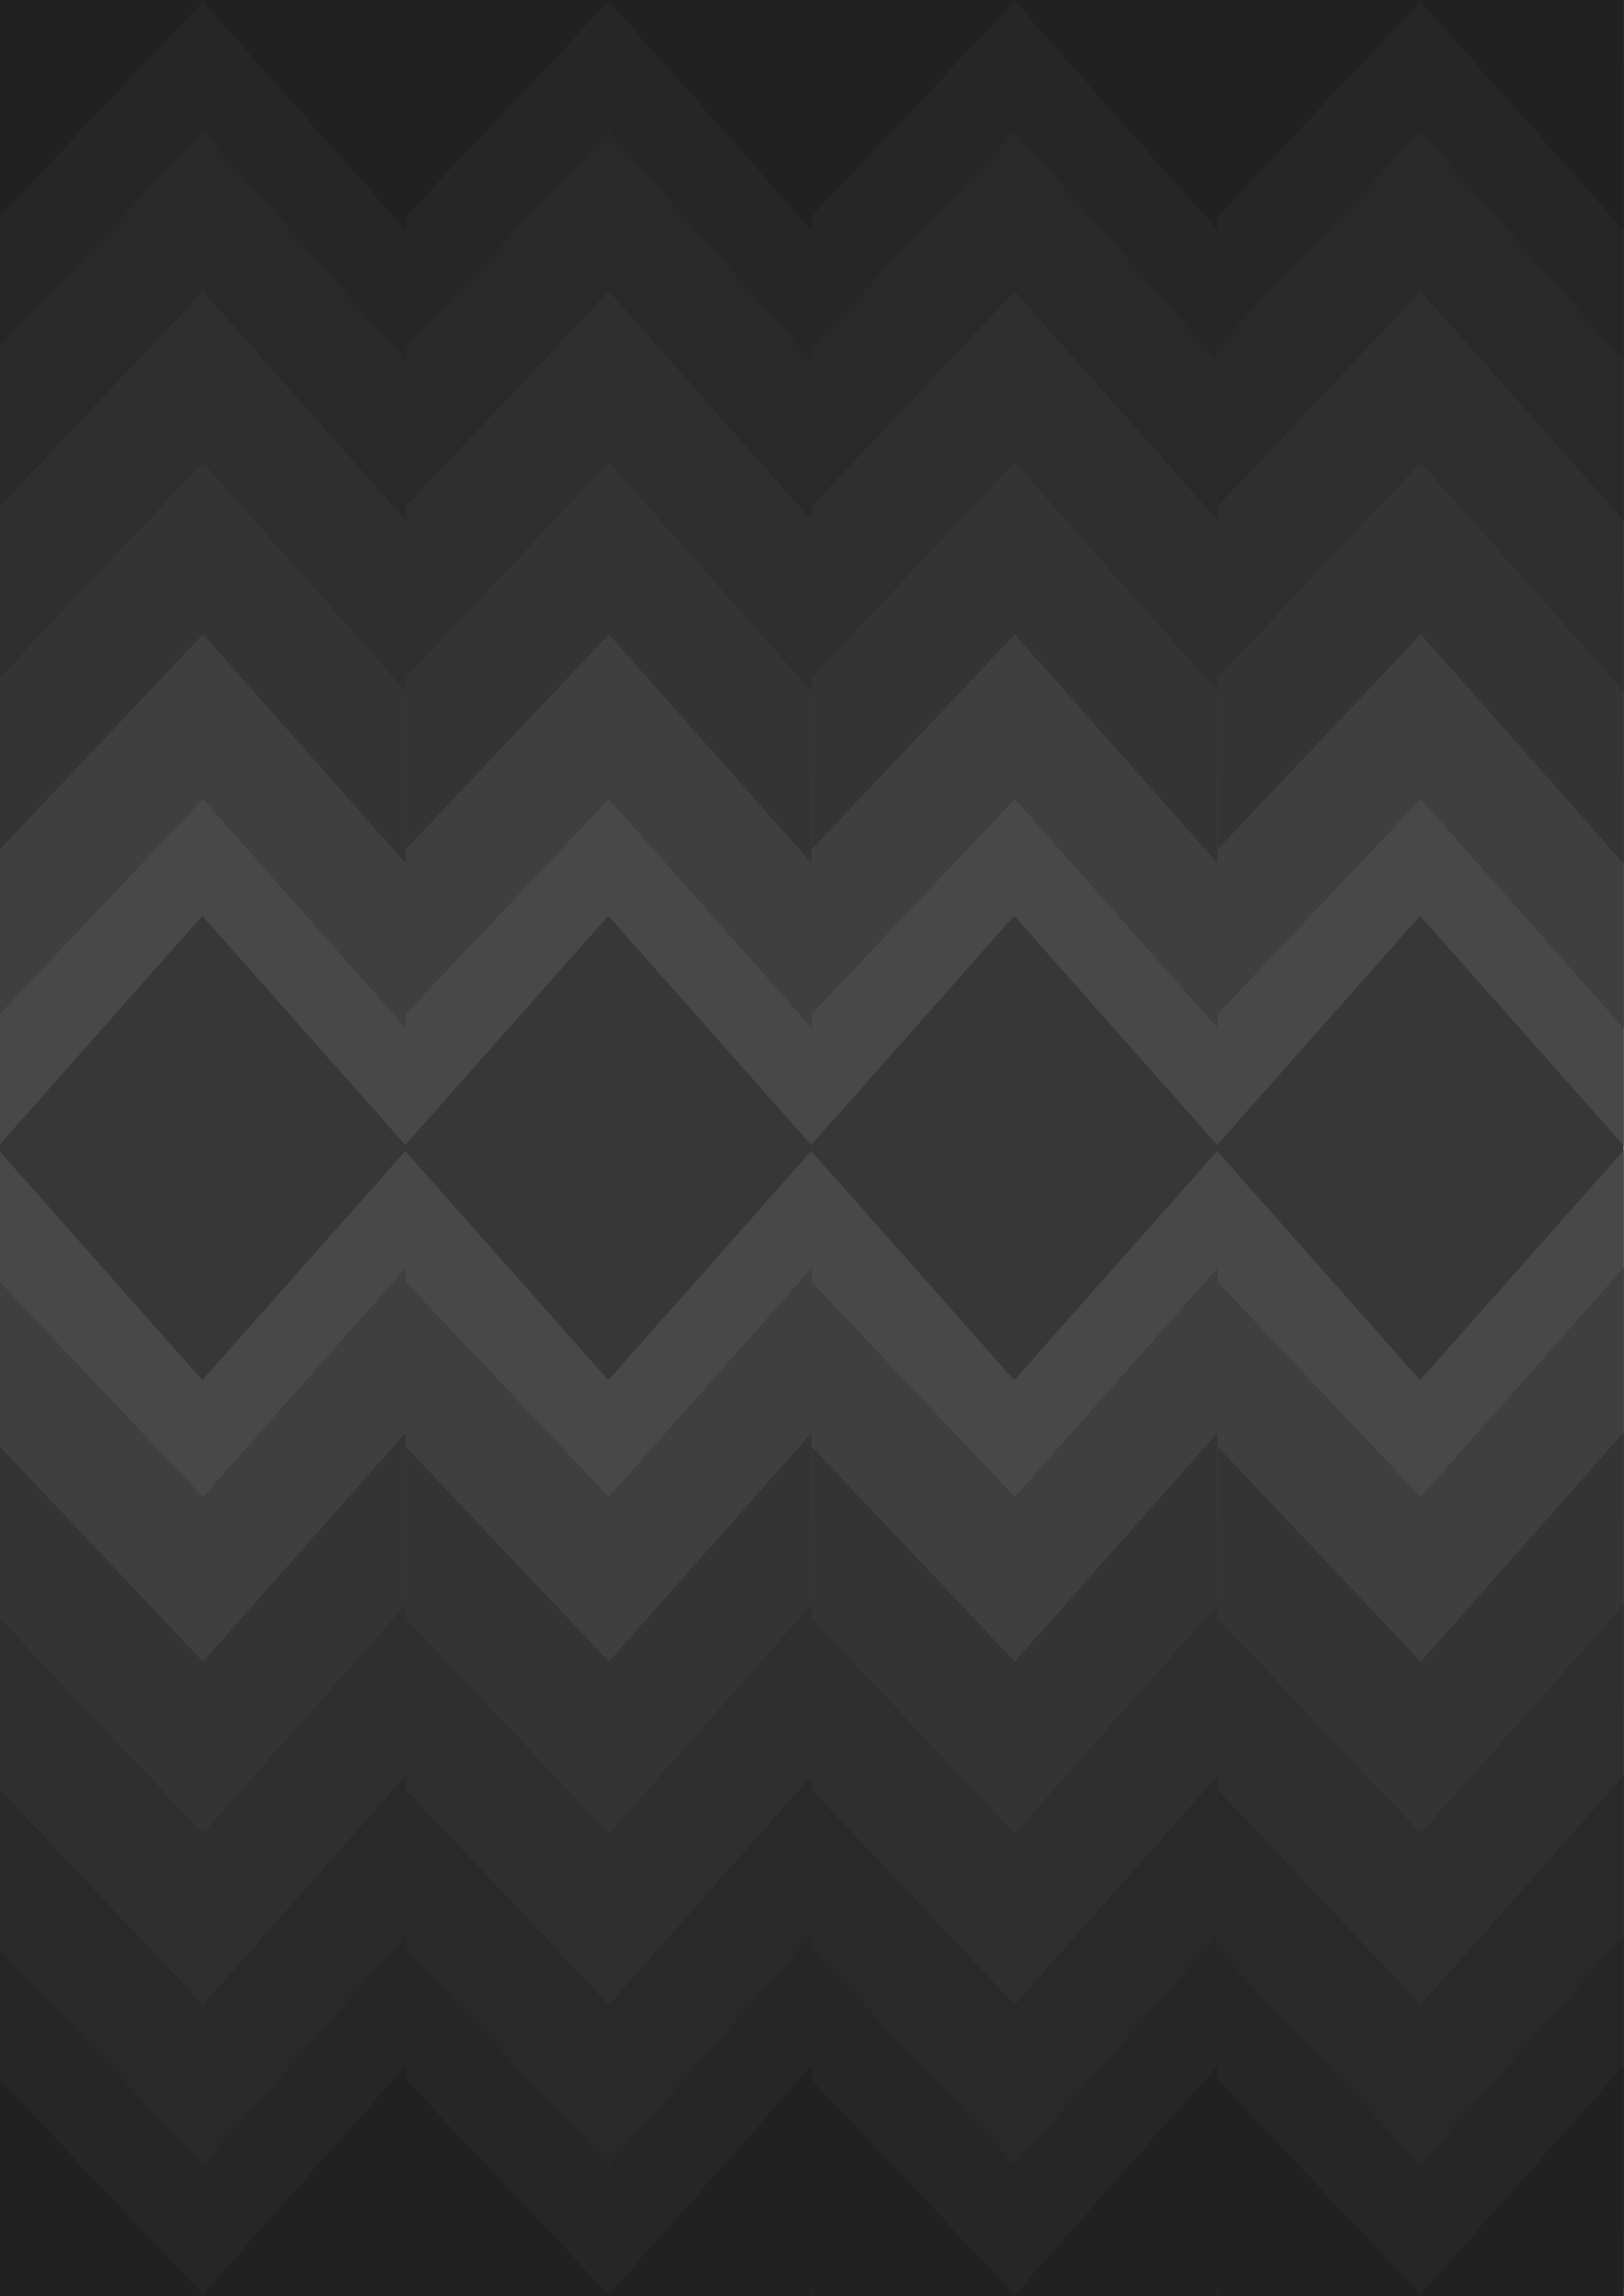
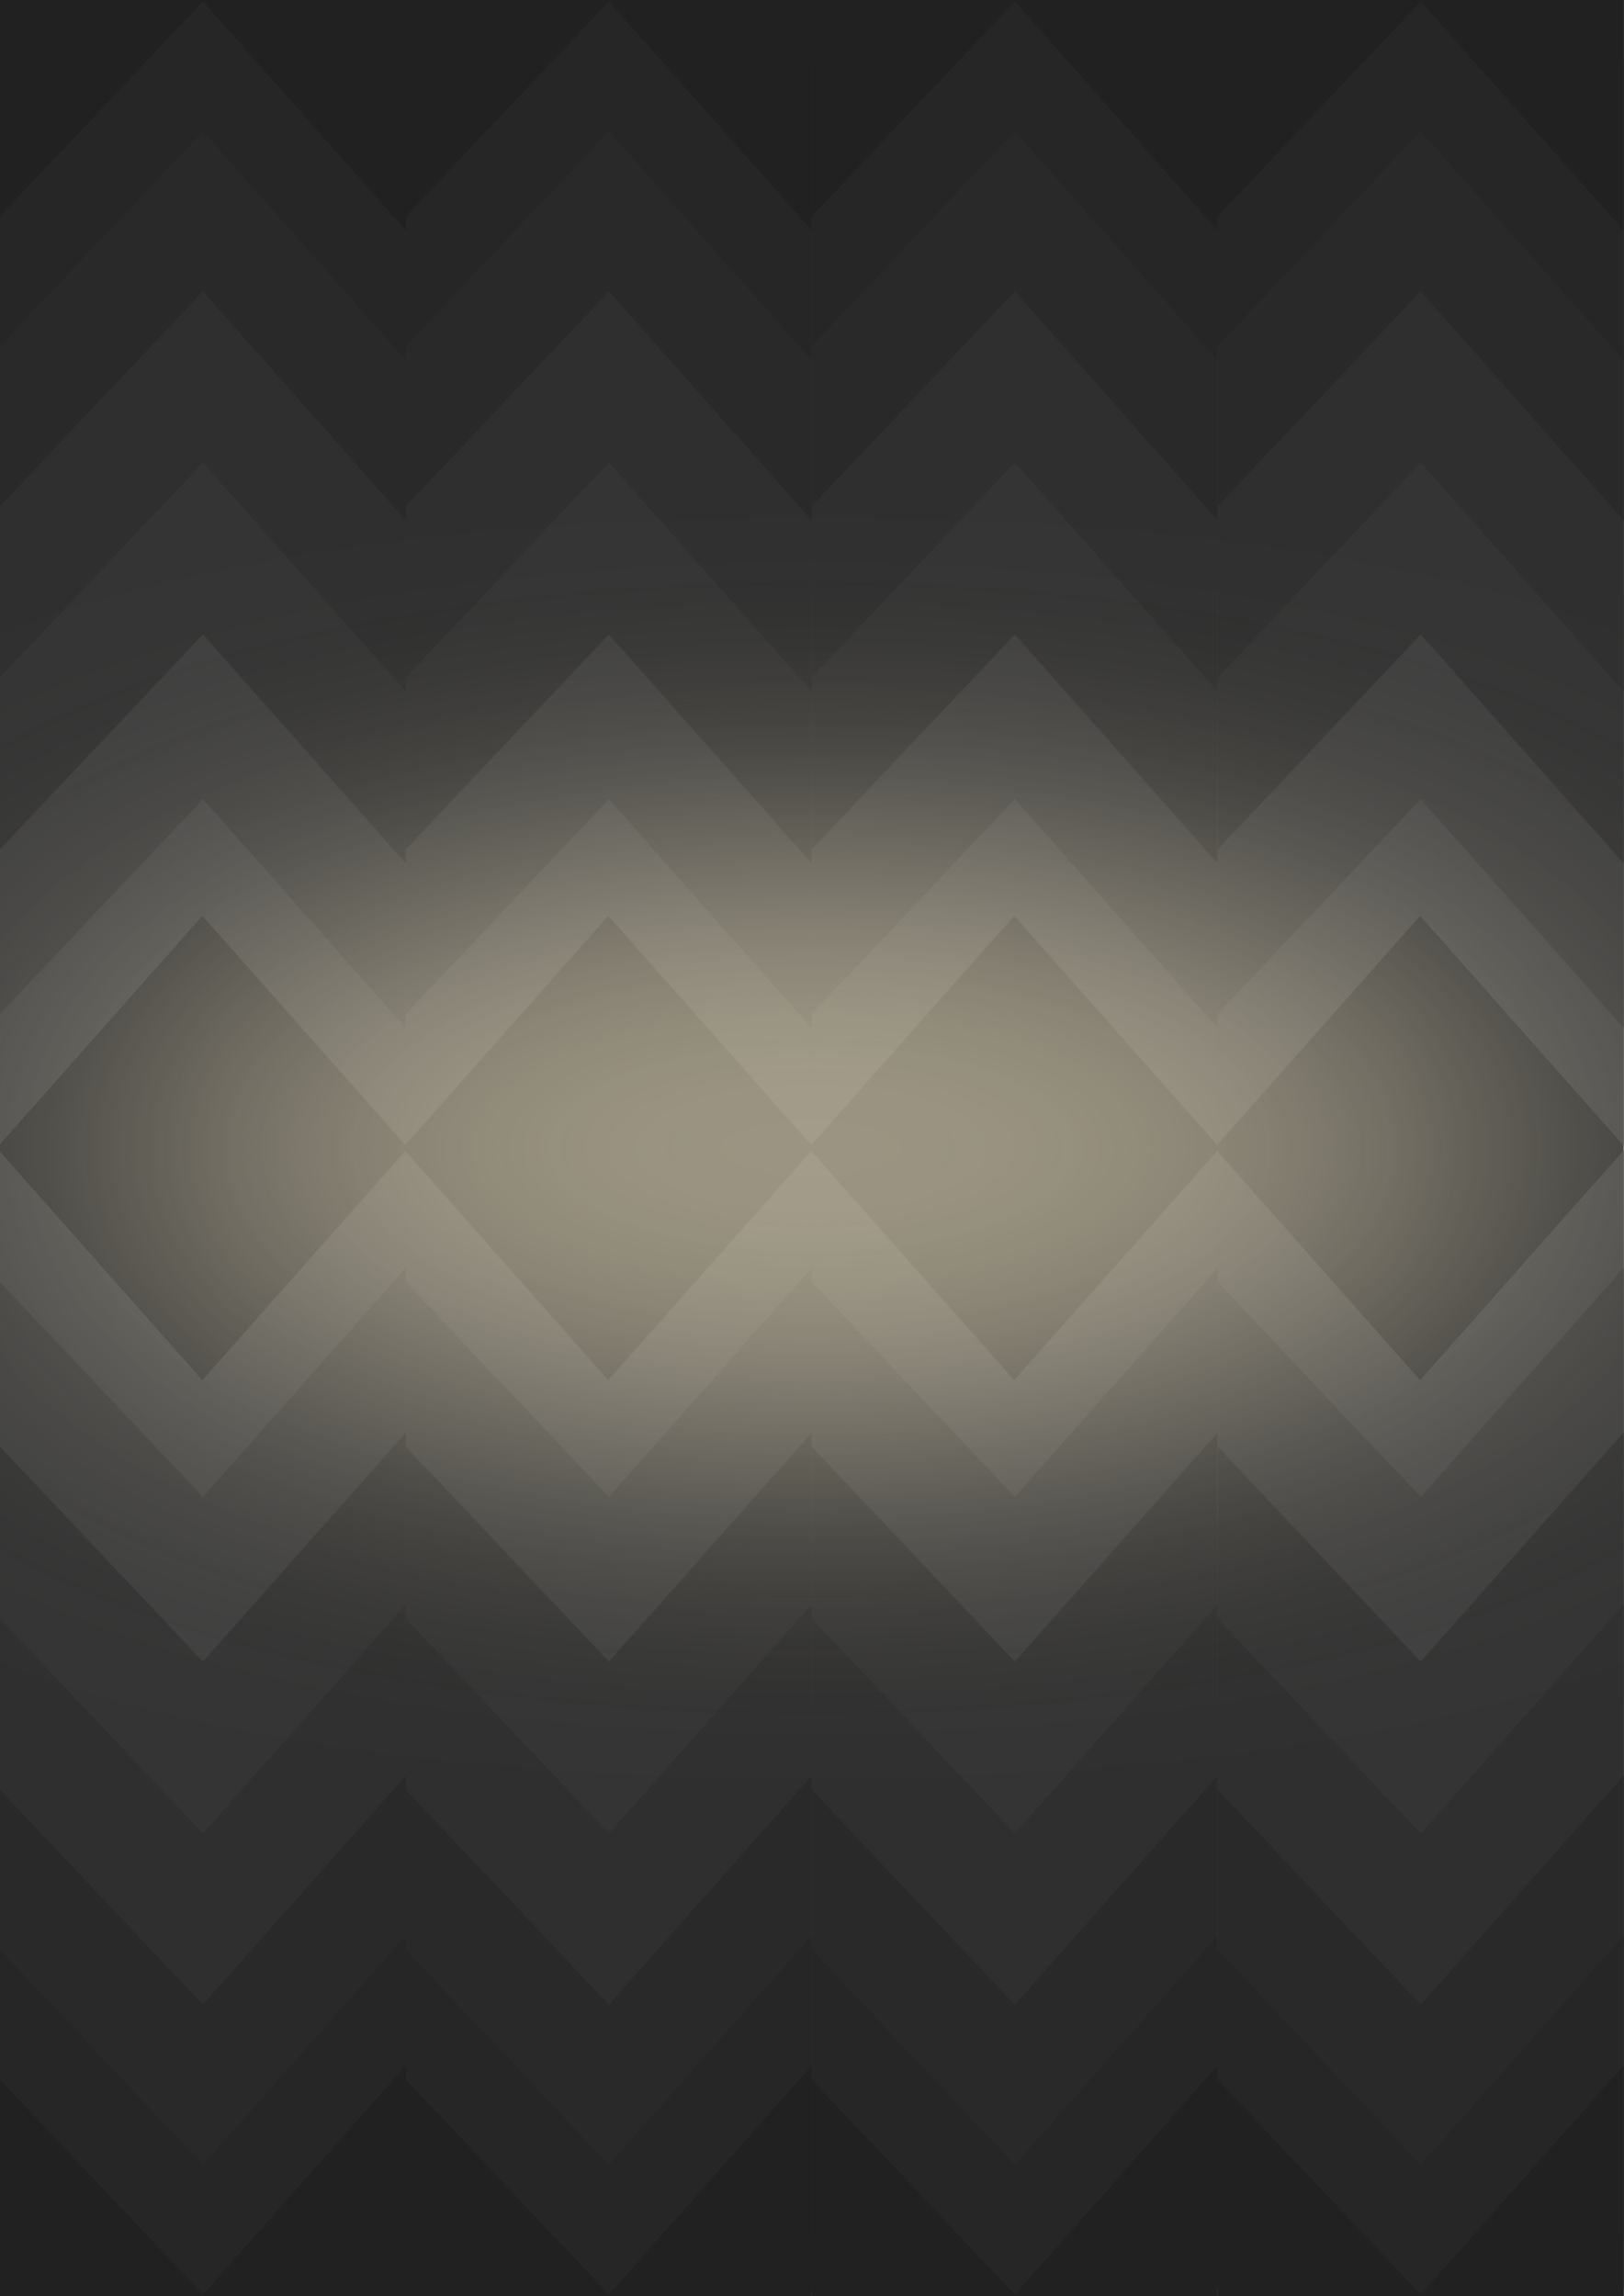
<svg xmlns="http://www.w3.org/2000/svg" width="210mm" height="297mm" viewBox="0 0 210 297" version="1.1" id="svg5">
-   <defs id="defs2" />
+   <defs id="defs2">
+     <filter style="color-interpolation-filters:sRGB" id="filter1006" x="-0.529" y="-0.529" width="2.058" height="2.058">
+       <feGaussianBlur stdDeviation="30.391" id="feGaussianBlur1008" />
+     </filter>
+   </defs>
  <g id="layer1">
    <rect style="fill:#373737;stroke-width:0.158;stroke-linecap:round;stroke-linejoin:round" id="rect234" width="210" height="296.034" x="0" y="0" />
    <path style="fill:#484848;fill-opacity:1;stroke-width:0.149;stroke-linecap:round;stroke-linejoin:round" d="m 0,100.075 v 47.942 l 26.17,-29.55 26.33,29.729 v -48.121 z" id="path290" />
    <path style="fill:#3f3f3f;fill-opacity:1;stroke-width:0.149;stroke-linecap:round;stroke-linejoin:round" d="m 0,131.154 26.25,-27.787 26.25,29.639 V 77.021 H 0 Z" id="path1278" />
    <path style="fill:#343434;fill-opacity:1;stroke-width:0.149;stroke-linecap:round;stroke-linejoin:round" d="M 0,109.851 26.25,82.064 52.5,111.704 V 45.016 H 0 Z" id="path1597" />
    <path style="fill:#2f2f2f;fill-opacity:1;stroke-width:0.149;stroke-linecap:round;stroke-linejoin:round" d="M 0,87.622 26.25,59.835 52.5,89.475 V 29.822 H 0 Z" id="path1599" />
    <path style="fill:#292929;fill-opacity:1;stroke-width:0.149;stroke-linecap:round;stroke-linejoin:round" d="M 0,65.468 26.25,37.681 52.5,67.32 V 7.667 H 0 Z" id="path1650" />
    <path style="fill:#262626;fill-opacity:1;stroke-width:0.149;stroke-linecap:round;stroke-linejoin:round" d="M 0,44.772 26.25,16.985 52.5,46.624 V 0 H 0 Z" id="path1652" />
    <path style="fill:#212121;fill-opacity:1;stroke-width:0.149;stroke-linecap:round;stroke-linejoin:round" d="M 0,27.974 26.25,0.187 52.5,29.826 V 0 H 0 Z" id="path1654" />
    <path style="fill:#484848;fill-opacity:1;stroke-width:0.149;stroke-linecap:round;stroke-linejoin:round" d="m 52.5,100.075 v 47.942 L 78.67,118.468 105,148.197 v -48.121 z" id="path1656" />
    <path style="fill:#3f3f3f;fill-opacity:1;stroke-width:0.149;stroke-linecap:round;stroke-linejoin:round" d="M 52.5,131.154 78.75,103.367 105,133.007 V 77.021 H 52.5 Z" id="path1658" />
    <path style="fill:#343434;fill-opacity:1;stroke-width:0.149;stroke-linecap:round;stroke-linejoin:round" d="M 52.5,109.851 78.75,82.064 105,111.704 V 45.016 H 52.5 Z" id="path1660" />
    <path style="fill:#2f2f2f;fill-opacity:1;stroke-width:0.149;stroke-linecap:round;stroke-linejoin:round" d="M 52.5,87.622 78.75,59.835 105,89.475 V 29.822 H 52.5 Z" id="path1662" />
    <path style="fill:#292929;fill-opacity:1;stroke-width:0.149;stroke-linecap:round;stroke-linejoin:round" d="M 52.5,65.468 78.75,37.681 105,67.32 V 7.667 H 52.5 Z" id="path1664" />
    <path style="fill:#262626;fill-opacity:1;stroke-width:0.149;stroke-linecap:round;stroke-linejoin:round" d="M 52.5,44.772 78.75,16.985 105,46.624 V 0 H 52.5 Z" id="path1666" />
    <path style="fill:#212121;fill-opacity:1;stroke-width:0.149;stroke-linecap:round;stroke-linejoin:round" d="M 52.5,27.974 78.75,0.187 105,29.826 V 0 H 52.5 Z" id="path1668" />
    <path style="fill:#484848;fill-opacity:1;stroke-width:0.149;stroke-linecap:round;stroke-linejoin:round" d="m 105,100.075 v 47.942 L 131.17,118.468 157.5,148.197 v -48.121 z" id="path1670" />
    <path style="fill:#3f3f3f;fill-opacity:1;stroke-width:0.149;stroke-linecap:round;stroke-linejoin:round" d="m 105,131.154 26.25,-27.787 26.25,29.639 V 77.021 H 105 Z" id="path1672" />
    <path style="fill:#343434;fill-opacity:1;stroke-width:0.149;stroke-linecap:round;stroke-linejoin:round" d="m 105,109.851 26.25,-27.787 26.25,29.639 V 45.016 H 105 Z" id="path1674" />
    <path style="fill:#2f2f2f;fill-opacity:1;stroke-width:0.149;stroke-linecap:round;stroke-linejoin:round" d="M 105,87.622 131.25,59.835 157.5,89.475 V 29.822 H 105 Z" id="path1676" />
    <path style="fill:#292929;fill-opacity:1;stroke-width:0.149;stroke-linecap:round;stroke-linejoin:round" d="M 105,65.468 131.25,37.681 157.5,67.32 V 7.667 H 105 Z" id="path1678" />
    <path style="fill:#262626;fill-opacity:1;stroke-width:0.149;stroke-linecap:round;stroke-linejoin:round" d="M 105,44.772 131.25,16.985 157.5,46.624 V 0 H 105 Z" id="path1680" />
    <path style="fill:#212121;fill-opacity:1;stroke-width:0.149;stroke-linecap:round;stroke-linejoin:round" d="M 105,27.974 131.25,0.187 157.5,29.826 V 0 H 105 Z" id="path1682" />
    <path style="fill:#484848;fill-opacity:1;stroke-width:0.149;stroke-linecap:round;stroke-linejoin:round" d="m 157.5,100.075 v 47.942 L 183.67,118.468 210,148.197 v -48.121 z" id="path1684" />
    <path style="fill:#3f3f3f;fill-opacity:1;stroke-width:0.149;stroke-linecap:round;stroke-linejoin:round" d="M 157.5,131.154 183.75,103.367 210,133.007 V 77.021 h -52.5 z" id="path1686" />
    <path style="fill:#343434;fill-opacity:1;stroke-width:0.149;stroke-linecap:round;stroke-linejoin:round" d="M 157.5,109.851 183.75,82.064 210,111.704 V 45.016 h -52.5 z" id="path1688" />
    <path style="fill:#2f2f2f;fill-opacity:1;stroke-width:0.149;stroke-linecap:round;stroke-linejoin:round" d="M 157.5,87.622 183.75,59.835 210,89.475 V 29.822 h -52.5 z" id="path1690" />
    <path style="fill:#292929;fill-opacity:1;stroke-width:0.149;stroke-linecap:round;stroke-linejoin:round" d="M 157.5,65.468 183.75,37.681 210,67.32 V 7.667 h -52.5 z" id="path1692" />
    <path style="fill:#262626;fill-opacity:1;stroke-width:0.149;stroke-linecap:round;stroke-linejoin:round" d="M 157.5,44.772 183.75,16.985 210,46.624 V 0 h -52.5 z" id="path1694" />
    <path style="fill:#212121;fill-opacity:1;stroke-width:0.149;stroke-linecap:round;stroke-linejoin:round" d="M 157.5,27.974 183.75,0.187 210,29.826 V 0 h -52.5 z" id="path1696" />
    <path style="fill:#484848;fill-opacity:1;stroke-width:0.149;stroke-linecap:round;stroke-linejoin:round" d="m 0,196.925 v -47.942 l 26.17,29.55 26.33,-29.729 v 48.121 z" id="path1698" />
    <path style="fill:#3f3f3f;fill-opacity:1;stroke-width:0.149;stroke-linecap:round;stroke-linejoin:round" d="m 0,165.846 26.25,27.787 26.25,-29.639 v 55.985 H 0 Z" id="path1700" />
    <path style="fill:#343434;fill-opacity:1;stroke-width:0.149;stroke-linecap:round;stroke-linejoin:round" d="m 0,187.149 26.25,27.787 26.25,-29.639 v 66.687 H 0 Z" id="path1702" />
    <path style="fill:#2f2f2f;fill-opacity:1;stroke-width:0.149;stroke-linecap:round;stroke-linejoin:round" d="m 0,209.378 26.25,27.787 26.25,-29.639 v 59.653 H 0 Z" id="path1704" />
    <path style="fill:#292929;fill-opacity:1;stroke-width:0.149;stroke-linecap:round;stroke-linejoin:round" d="m 0,231.532 26.25,27.787 26.25,-29.639 v 59.653 H 0 Z" id="path1706" />
    <path style="fill:#262626;fill-opacity:1;stroke-width:0.149;stroke-linecap:round;stroke-linejoin:round" d="m 0,252.228 26.25,27.787 26.25,-29.639 V 297 H 0 Z" id="path1708" />
    <path style="fill:#212121;fill-opacity:1;stroke-width:0.149;stroke-linecap:round;stroke-linejoin:round" d="m 0,269.026 26.25,27.787 26.25,-29.639 V 297 H 0 Z" id="path1710" />
    <path style="fill:#484848;fill-opacity:1;stroke-width:0.149;stroke-linecap:round;stroke-linejoin:round" d="M 52.5,196.925 V 148.983 L 78.67,178.532 105,148.803 v 48.121 z" id="path1712" />
    <path style="fill:#3f3f3f;fill-opacity:1;stroke-width:0.149;stroke-linecap:round;stroke-linejoin:round" d="M 52.5,165.846 78.75,193.633 105,163.993 v 55.985 H 52.5 Z" id="path1714" />
    <path style="fill:#343434;fill-opacity:1;stroke-width:0.149;stroke-linecap:round;stroke-linejoin:round" d="M 52.5,187.149 78.75,214.936 105,185.296 v 66.687 H 52.5 Z" id="path1716" />
    <path style="fill:#2f2f2f;fill-opacity:1;stroke-width:0.149;stroke-linecap:round;stroke-linejoin:round" d="M 52.5,209.378 78.75,237.165 105,207.525 v 59.653 H 52.5 Z" id="path1718" />
    <path style="fill:#292929;fill-opacity:1;stroke-width:0.149;stroke-linecap:round;stroke-linejoin:round" d="M 52.5,231.532 78.75,259.319 105,229.68 v 59.653 H 52.5 Z" id="path1720" />
    <path style="fill:#262626;fill-opacity:1;stroke-width:0.149;stroke-linecap:round;stroke-linejoin:round" d="M 52.5,252.228 78.75,280.015 105,250.376 V 297 H 52.5 Z" id="path1722" />
    <path style="fill:#212121;fill-opacity:1;stroke-width:0.149;stroke-linecap:round;stroke-linejoin:round" d="M 52.5,269.026 78.75,296.813 105,267.174 V 297 H 52.5 Z" id="path1724" />
    <path style="fill:#484848;fill-opacity:1;stroke-width:0.149;stroke-linecap:round;stroke-linejoin:round" d="M 105,196.925 V 148.983 L 131.17,178.532 157.5,148.803 v 48.121 z" id="path1726" />
    <path style="fill:#3f3f3f;fill-opacity:1;stroke-width:0.149;stroke-linecap:round;stroke-linejoin:round" d="m 105,165.846 26.25,27.787 26.25,-29.639 v 55.985 H 105 Z" id="path1728" />
    <path style="fill:#343434;fill-opacity:1;stroke-width:0.149;stroke-linecap:round;stroke-linejoin:round" d="m 105,187.149 26.25,27.787 26.25,-29.639 v 66.687 H 105 Z" id="path1730" />
    <path style="fill:#2f2f2f;fill-opacity:1;stroke-width:0.149;stroke-linecap:round;stroke-linejoin:round" d="m 105,209.378 26.25,27.787 26.25,-29.639 v 59.653 H 105 Z" id="path1732" />
    <path style="fill:#292929;fill-opacity:1;stroke-width:0.149;stroke-linecap:round;stroke-linejoin:round" d="m 105,231.532 26.25,27.787 26.25,-29.639 v 59.653 H 105 Z" id="path1734" />
    <path style="fill:#262626;fill-opacity:1;stroke-width:0.149;stroke-linecap:round;stroke-linejoin:round" d="m 105,252.228 26.25,27.787 26.25,-29.639 V 297 H 105 Z" id="path1736" />
    <path style="fill:#212121;fill-opacity:1;stroke-width:0.149;stroke-linecap:round;stroke-linejoin:round" d="m 105,269.026 26.25,27.787 26.25,-29.639 V 297 H 105 Z" id="path1738" />
    <path style="fill:#484848;fill-opacity:1;stroke-width:0.149;stroke-linecap:round;stroke-linejoin:round" d="M 157.5,196.925 V 148.983 L 183.67,178.532 210,148.803 v 48.121 z" id="path1740" />
    <path style="fill:#3f3f3f;fill-opacity:1;stroke-width:0.149;stroke-linecap:round;stroke-linejoin:round" d="m 157.5,165.846 26.25,27.787 26.25,-29.639 v 55.985 h -52.5 z" id="path1742" />
    <path style="fill:#343434;fill-opacity:1;stroke-width:0.149;stroke-linecap:round;stroke-linejoin:round" d="m 157.5,187.149 26.25,27.787 26.25,-29.639 v 66.687 h -52.5 z" id="path1744" />
    <path style="fill:#2f2f2f;fill-opacity:1;stroke-width:0.149;stroke-linecap:round;stroke-linejoin:round" d="m 157.5,209.378 26.25,27.787 L 210,207.525 v 59.653 h -52.5 z" id="path1746" />
    <path style="fill:#292929;fill-opacity:1;stroke-width:0.149;stroke-linecap:round;stroke-linejoin:round" d="m 157.5,231.532 26.25,27.787 26.25,-29.639 v 59.653 h -52.5 z" id="path1748" />
    <path style="fill:#262626;fill-opacity:1;stroke-width:0.149;stroke-linecap:round;stroke-linejoin:round" d="m 157.5,252.228 26.25,27.787 L 210,250.376 V 297 h -52.5 z" id="path1750" />
    <path style="fill:#212121;fill-opacity:1;stroke-width:0.149;stroke-linecap:round;stroke-linejoin:round" d="m 157.5,269.026 26.25,27.787 L 210,267.174 V 297 h -52.5 z" id="path1752" />
+     <circle style="opacity:0.537;fill:#f5e8c5;fill-opacity:1;stroke-width:0.701;stroke-linecap:round;stroke-linejoin:round;filter:url(#filter1006)" id="path396" cx="105" cy="163.993" r="68.959" transform="matrix(1.3287,0,0,0.5881928,-34.59303,52.04028)" />
  </g>
</svg>
